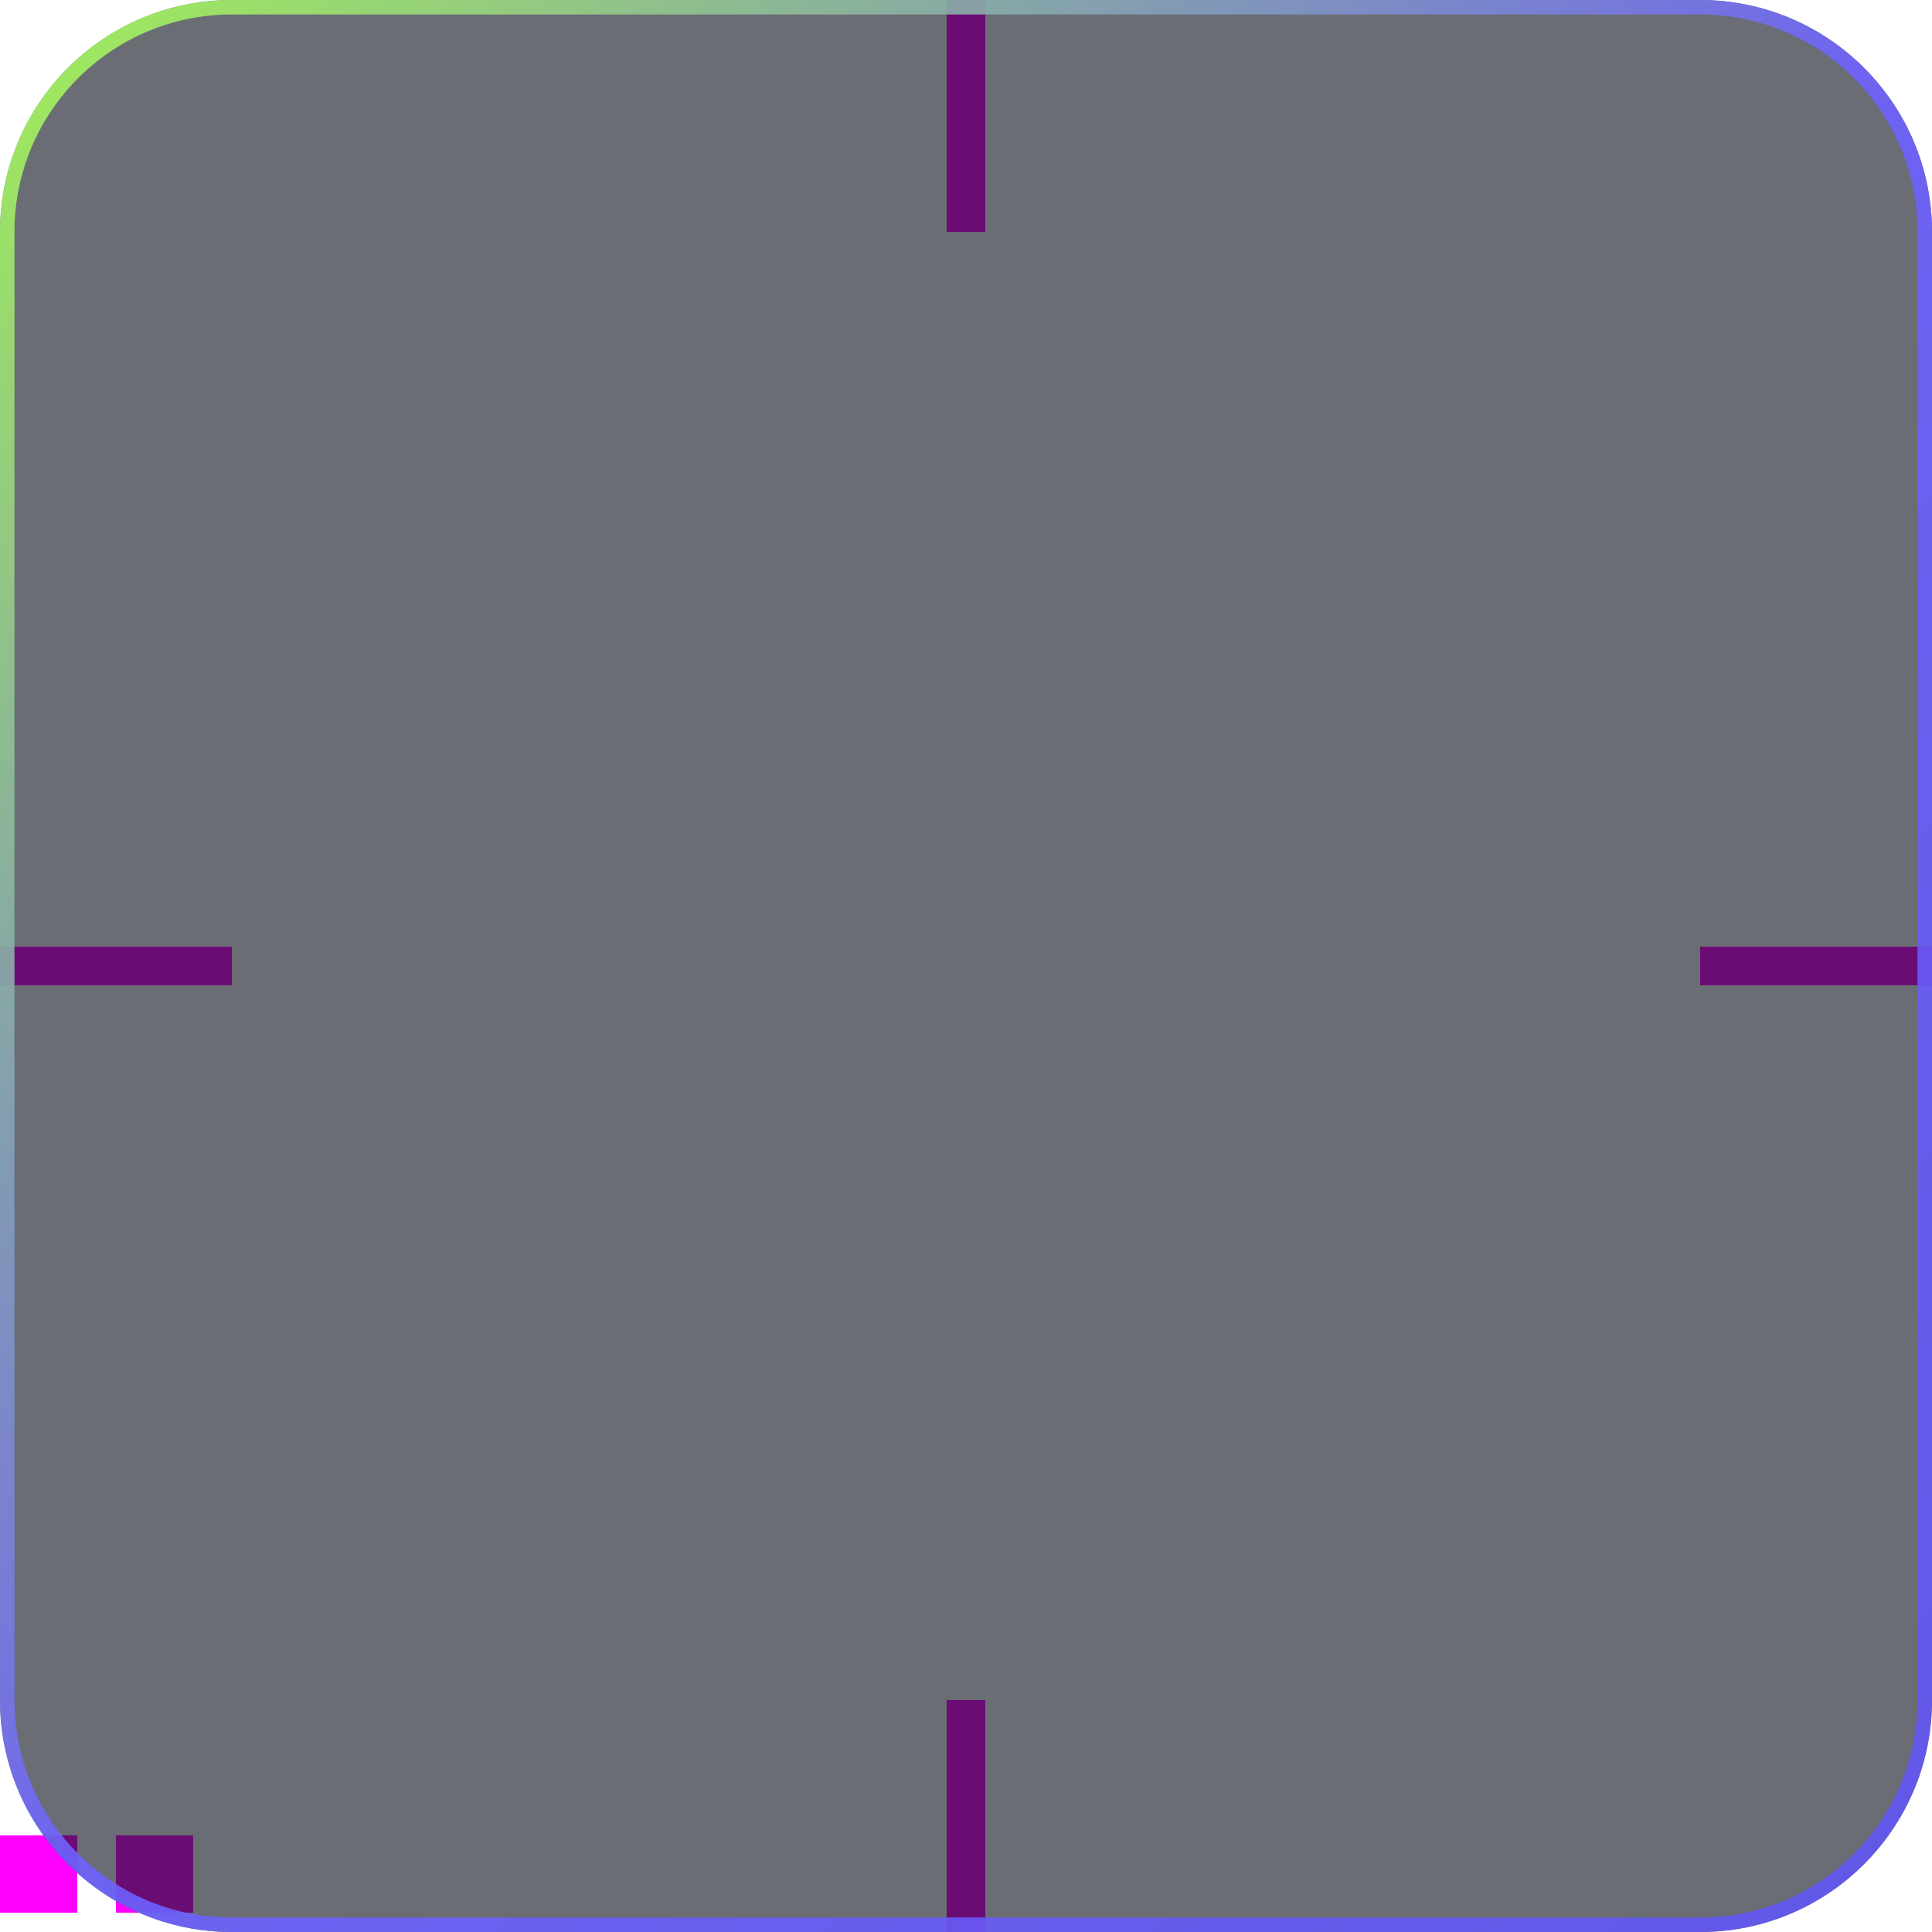
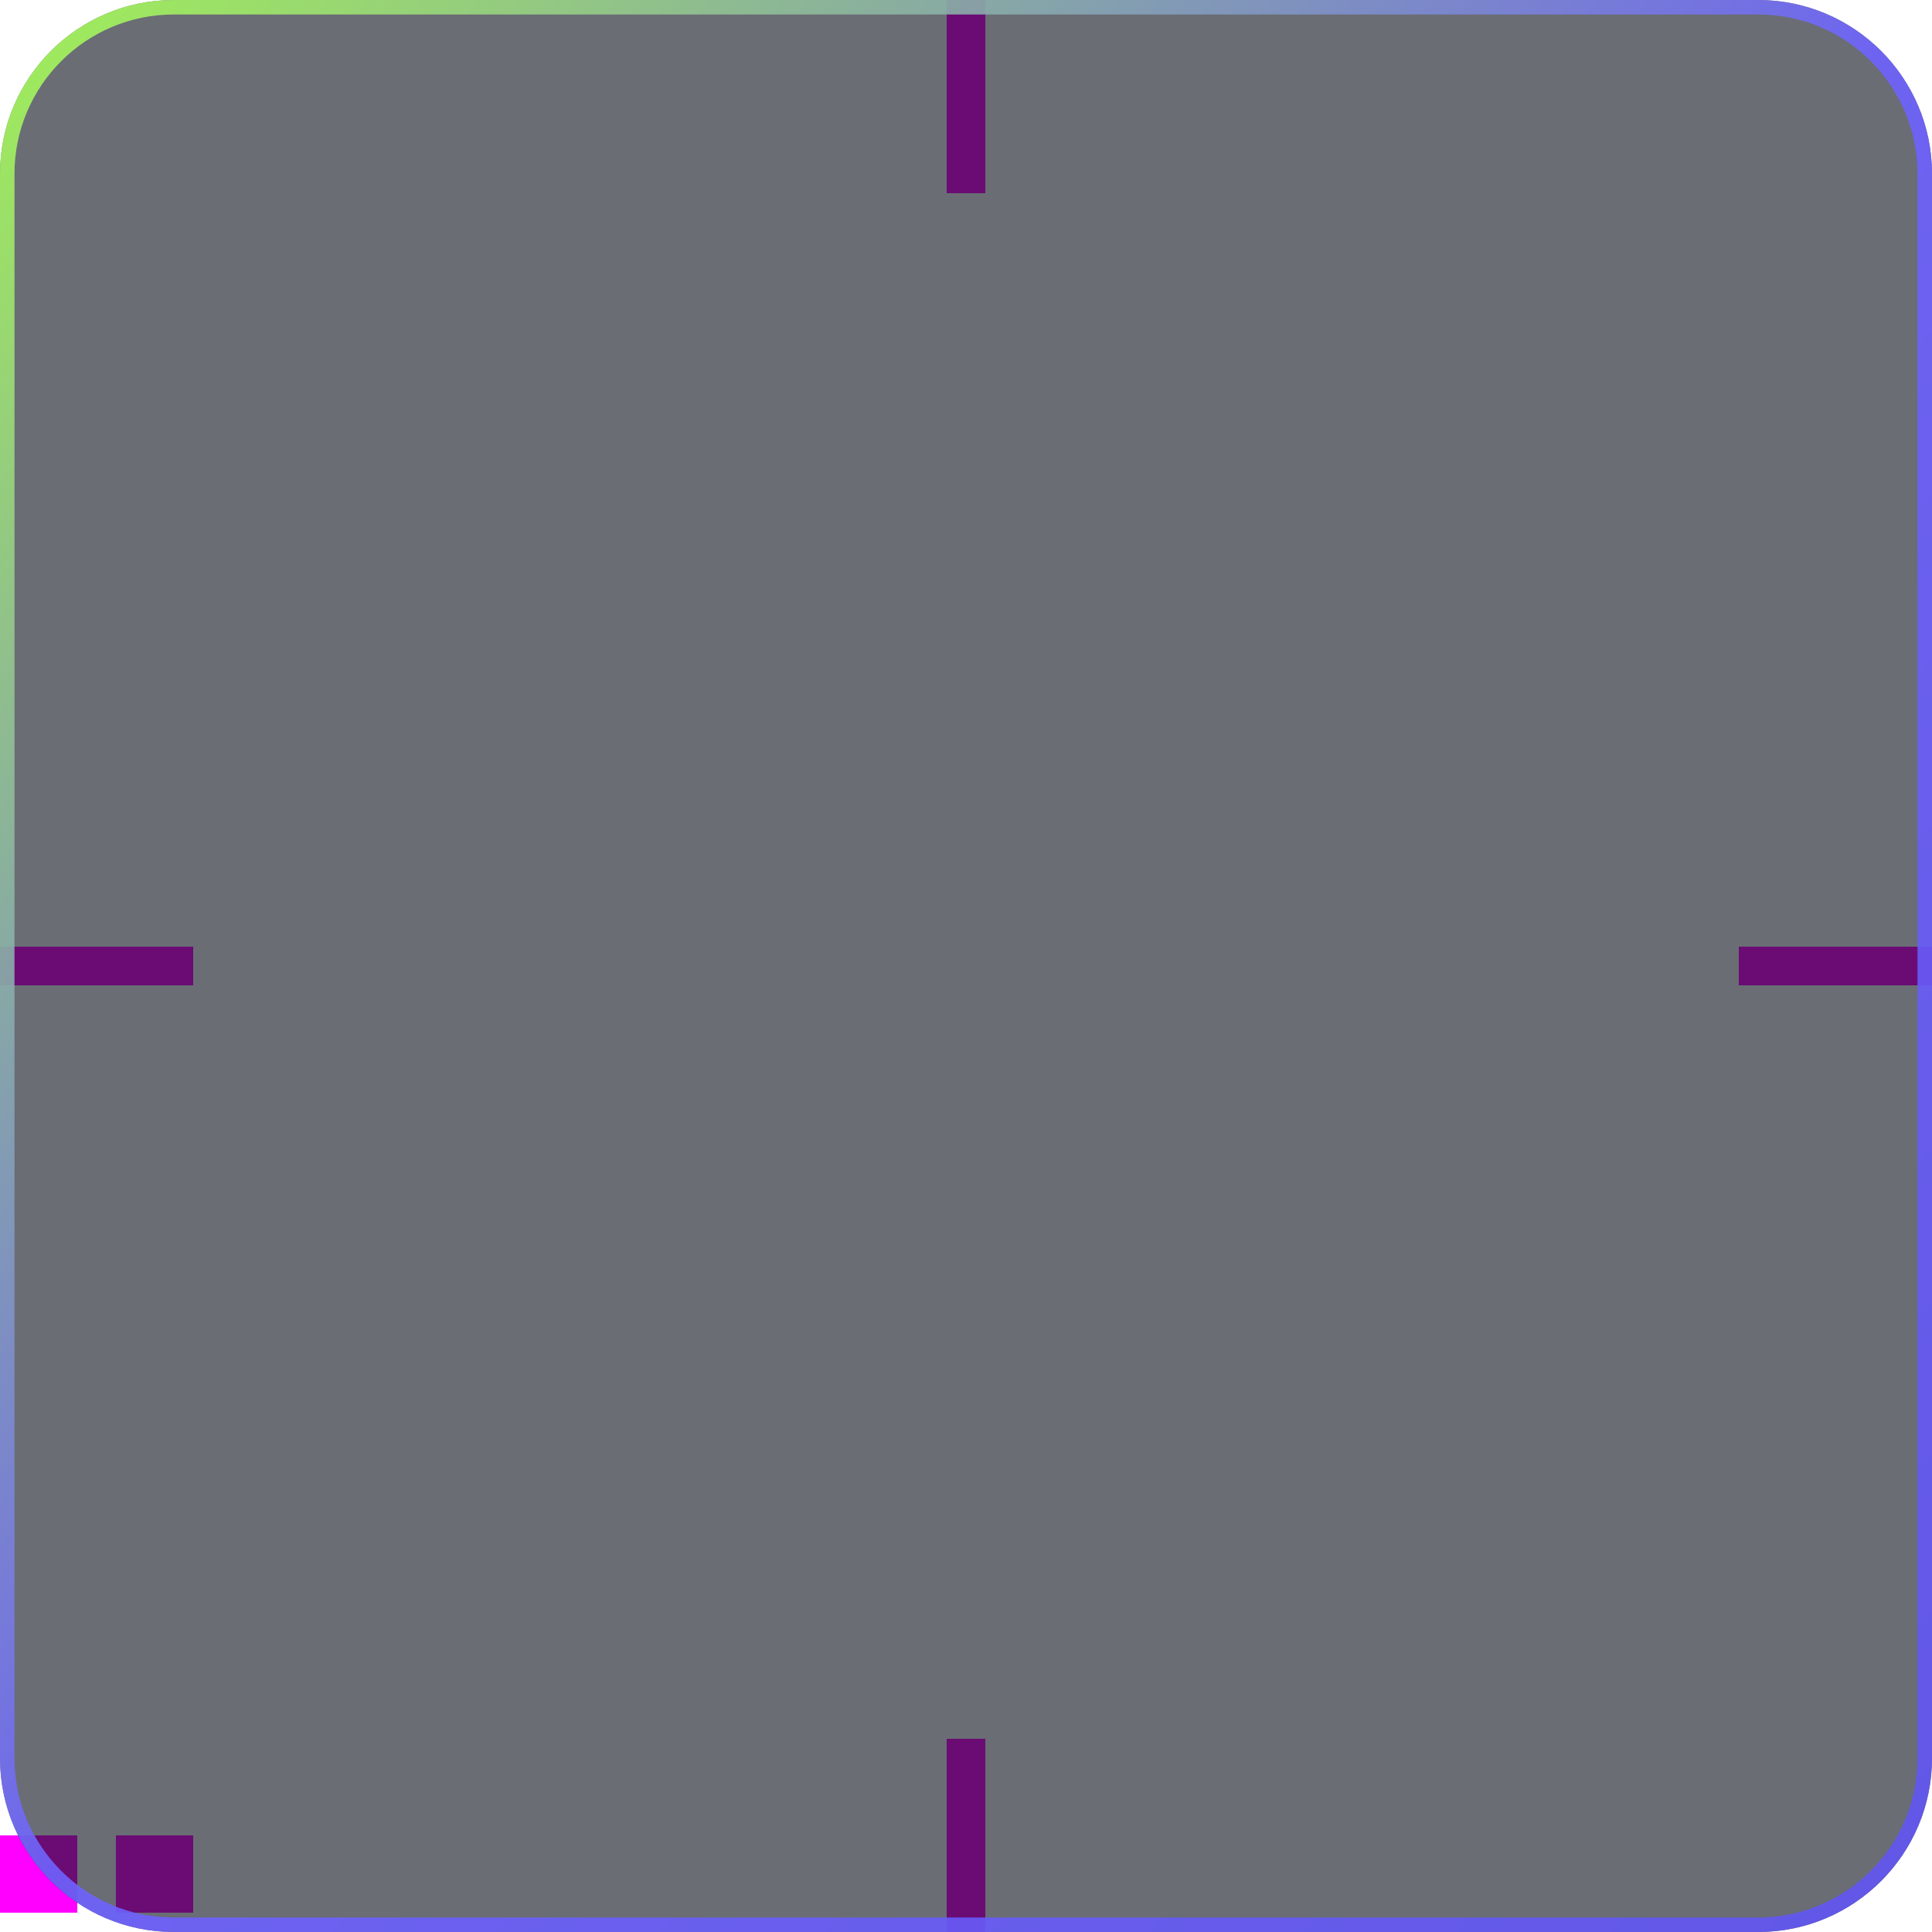
<svg xmlns="http://www.w3.org/2000/svg" width="200" height="200" viewBox="0 0 200 200">
  <defs>
    <linearGradient id="slBorder" gradientUnits="userSpaceOnUse" x1="0" y1="0" x2="200" y2="200">
      <stop offset="0%" stop-color="#A7FF52" stop-opacity="0.90" />
      <stop offset="50%" stop-color="#6E62FF" stop-opacity="0.90" />
      <stop offset="100%" stop-color="#6054F2" stop-opacity="0.90" />
    </linearGradient>
  </defs>
  <rect id="hint-apply-blur-behind" x="0" y="190" width="8" height="8" fill="#ff00ff" />
  <rect id="hint-stretch-borders" x="12" y="190" width="8" height="8" fill="#ff00ff" />
-   <rect id="hint-top-margin" x="98" y="0" width="4" height="24" fill="#ff00ff" />
-   <rect id="hint-bottom-margin" x="98" y="176" width="4" height="24" fill="#ff00ff" />
-   <rect id="hint-left-margin" x="0" y="98" width="24" height="4" fill="#ff00ff" />
-   <rect id="hint-right-margin" x="176" y="98" width="24" height="4" fill="#ff00ff" />
+   <rect id="hint-top-margin" x="98" y="0" width="4" height="20" fill="#ff00ff" />
+   <rect id="hint-bottom-margin" x="98" y="180" width="4" height="20" fill="#ff00ff" />
+   <rect id="hint-left-margin" x="0" y="98" width="20" height="4" fill="#ff00ff" />
+   <rect id="hint-right-margin" x="180" y="98" width="20" height="4" fill="#ff00ff" />
  <g id="topleft">
-     <path d="M 0,24 A 24,24 0 0 1 24,0 L 24,24 Z" fill="#101420" fill-opacity="0.62" />
-     <path d="M 0,24 A 24,24 0 0 1 24,0 L 24,1.5 A 22.5,22.5 0 0 0 1.5,24 Z" fill="url(#slBorder)" />
+     <path d="M 0,18 A 18,18 0 0 1 18,0 L 18,18 Z" fill="#101420" fill-opacity="0.62" />
+     <path d="M 0,18 A 18,18 0 0 1 18,0 L 18,1.5 A 16.5,16.5 0 0 0 1.5,18 Z" fill="url(#slBorder)" />
  </g>
  <g id="top">
-     <rect x="24" y="0" width="152" height="24" fill="#101420" fill-opacity="0.62" />
-     <rect x="24" y="0" width="152" height="1.5" fill="url(#slBorder)" />
+     <rect x="18" y="0" width="164" height="18" fill="#101420" fill-opacity="0.62" />
+     <rect x="18" y="0" width="164" height="1.5" fill="url(#slBorder)" />
  </g>
  <g id="topright">
-     <path d="M 176,0 A 24,24 0 0 1 200,24 L 176,24 Z" fill="#101420" fill-opacity="0.62" />
-     <path d="M 176,0 A 24,24 0 0 1 200,24 L 198.5,24 A 22.5,22.5 0 0 0 176,1.5 Z" fill="url(#slBorder)" />
+     <path d="M 182,0 A 18,18 0 0 1 200,18 L 182,18 Z" fill="#101420" fill-opacity="0.62" />
+     <path d="M 182,0 A 18,18 0 0 1 200,18 L 198.5,18 A 16.5,16.5 0 0 0 182,1.5 Z" fill="url(#slBorder)" />
  </g>
  <g id="left">
-     <rect x="0" y="24" width="24" height="152" fill="#101420" fill-opacity="0.62" />
-     <rect x="0" y="24" width="1.5" height="152" fill="url(#slBorder)" />
+     <rect x="0" y="18" width="18" height="164" fill="#101420" fill-opacity="0.62" />
+     <rect x="0" y="18" width="1.5" height="164" fill="url(#slBorder)" />
  </g>
  <g id="center">
-     <rect x="24" y="24" width="152" height="152" fill="#101420" fill-opacity="0.62" />
+     <rect x="18" y="18" width="164" height="164" fill="#101420" fill-opacity="0.62" />
  </g>
  <g id="right">
-     <rect x="176" y="24" width="24" height="152" fill="#101420" fill-opacity="0.62" />
-     <rect x="198.5" y="24" width="1.5" height="152" fill="url(#slBorder)" />
+     <rect x="182" y="18" width="18" height="164" fill="#101420" fill-opacity="0.62" />
+     <rect x="198.5" y="18" width="1.5" height="164" fill="url(#slBorder)" />
  </g>
  <g id="bottomleft">
-     <path d="M 24,200 A 24,24 0 0 1 0,176 L 24,176 Z" fill="#101420" fill-opacity="0.62" />
-     <path d="M 24,200 A 24,24 0 0 1 0,176 L 1.5,176 A 22.5,22.5 0 0 0 24,198.5 Z" fill="url(#slBorder)" />
+     <path d="M 18,200 A 18,18 0 0 1 0,182 L 18,182 Z" fill="#101420" fill-opacity="0.62" />
+     <path d="M 18,200 A 18,18 0 0 1 0,182 L 1.5,182 A 16.5,16.5 0 0 0 18,198.5 Z" fill="url(#slBorder)" />
  </g>
  <g id="bottom">
-     <rect x="24" y="176" width="152" height="24" fill="#101420" fill-opacity="0.62" />
-     <rect x="24" y="198.5" width="152" height="1.5" fill="url(#slBorder)" />
+     <rect x="18" y="182" width="164" height="18" fill="#101420" fill-opacity="0.62" />
+     <rect x="18" y="198.5" width="164" height="1.5" fill="url(#slBorder)" />
  </g>
  <g id="bottomright">
-     <path d="M 200,176 A 24,24 0 0 1 176,200 L 176,176 Z" fill="#101420" fill-opacity="0.62" />
-     <path d="M 200,176 A 24,24 0 0 1 176,200 L 176,198.5 A 22.5,22.5 0 0 0 198.5,176 Z" fill="url(#slBorder)" />
+     <path d="M 200,182 A 18,18 0 0 1 182,200 L 182,182 Z" fill="#101420" fill-opacity="0.62" />
+     <path d="M 200,182 A 18,18 0 0 1 182,200 L 182,198.5 A 16.5,16.5 0 0 0 198.5,182 Z" fill="url(#slBorder)" />
  </g>
-   <path id="mask-topleft" d="M 224,24 A 24,24 0 0 1 248,0 L 248,24 Z" fill="#000000" fill-opacity="1" transform="translate(0, 0)" />
-   <rect id="mask-top" x="248" y="0" width="152" height="24" fill="#000000" fill-opacity="1" />
-   <path id="mask-topright" d="M 400,0 A 24,24 0 0 1 424,24 L 400,24 Z" fill="#000000" fill-opacity="1" />
-   <rect id="mask-left" x="224" y="24" width="24" height="152" fill="#000000" fill-opacity="1" />
-   <rect id="mask-center" x="248" y="24" width="152" height="152" fill="#000000" fill-opacity="1" />
-   <rect id="mask-right" x="400" y="24" width="24" height="152" fill="#000000" fill-opacity="1" />
-   <path id="mask-bottomleft" d="M 248,200 A 24,24 0 0 1 224,176 L 248,176 Z" fill="#000000" fill-opacity="1" />
-   <rect id="mask-bottom" x="248" y="176" width="152" height="24" fill="#000000" fill-opacity="1" />
-   <path id="mask-bottomright" d="M 424,176 A 24,24 0 0 1 400,200 L 400,176 Z" fill="#000000" fill-opacity="1" />
+   <path id="mask-topleft" d="M 224,18 A 18,18 0 0 1 242,0 L 242,18 Z" fill="#000000" fill-opacity="1" />
+   <rect id="mask-top" x="242" y="0" width="164" height="18" fill="#000000" fill-opacity="1" />
+   <path id="mask-topright" d="M 406,0 A 18,18 0 0 1 424,18 L 406,18 Z" fill="#000000" fill-opacity="1" />
+   <rect id="mask-left" x="224" y="18" width="18" height="164" fill="#000000" fill-opacity="1" />
+   <rect id="mask-center" x="242" y="18" width="164" height="164" fill="#000000" fill-opacity="1" />
+   <rect id="mask-right" x="406" y="18" width="18" height="164" fill="#000000" fill-opacity="1" />
+   <path id="mask-bottomleft" d="M 242,200 A 18,18 0 0 1 224,182 L 242,182 Z" fill="#000000" fill-opacity="1" />
+   <rect id="mask-bottom" x="242" y="182" width="164" height="18" fill="#000000" fill-opacity="1" />
+   <path id="mask-bottomright" d="M 424,182 A 18,18 0 0 1 406,200 L 406,182 Z" fill="#000000" fill-opacity="1" />
</svg>
